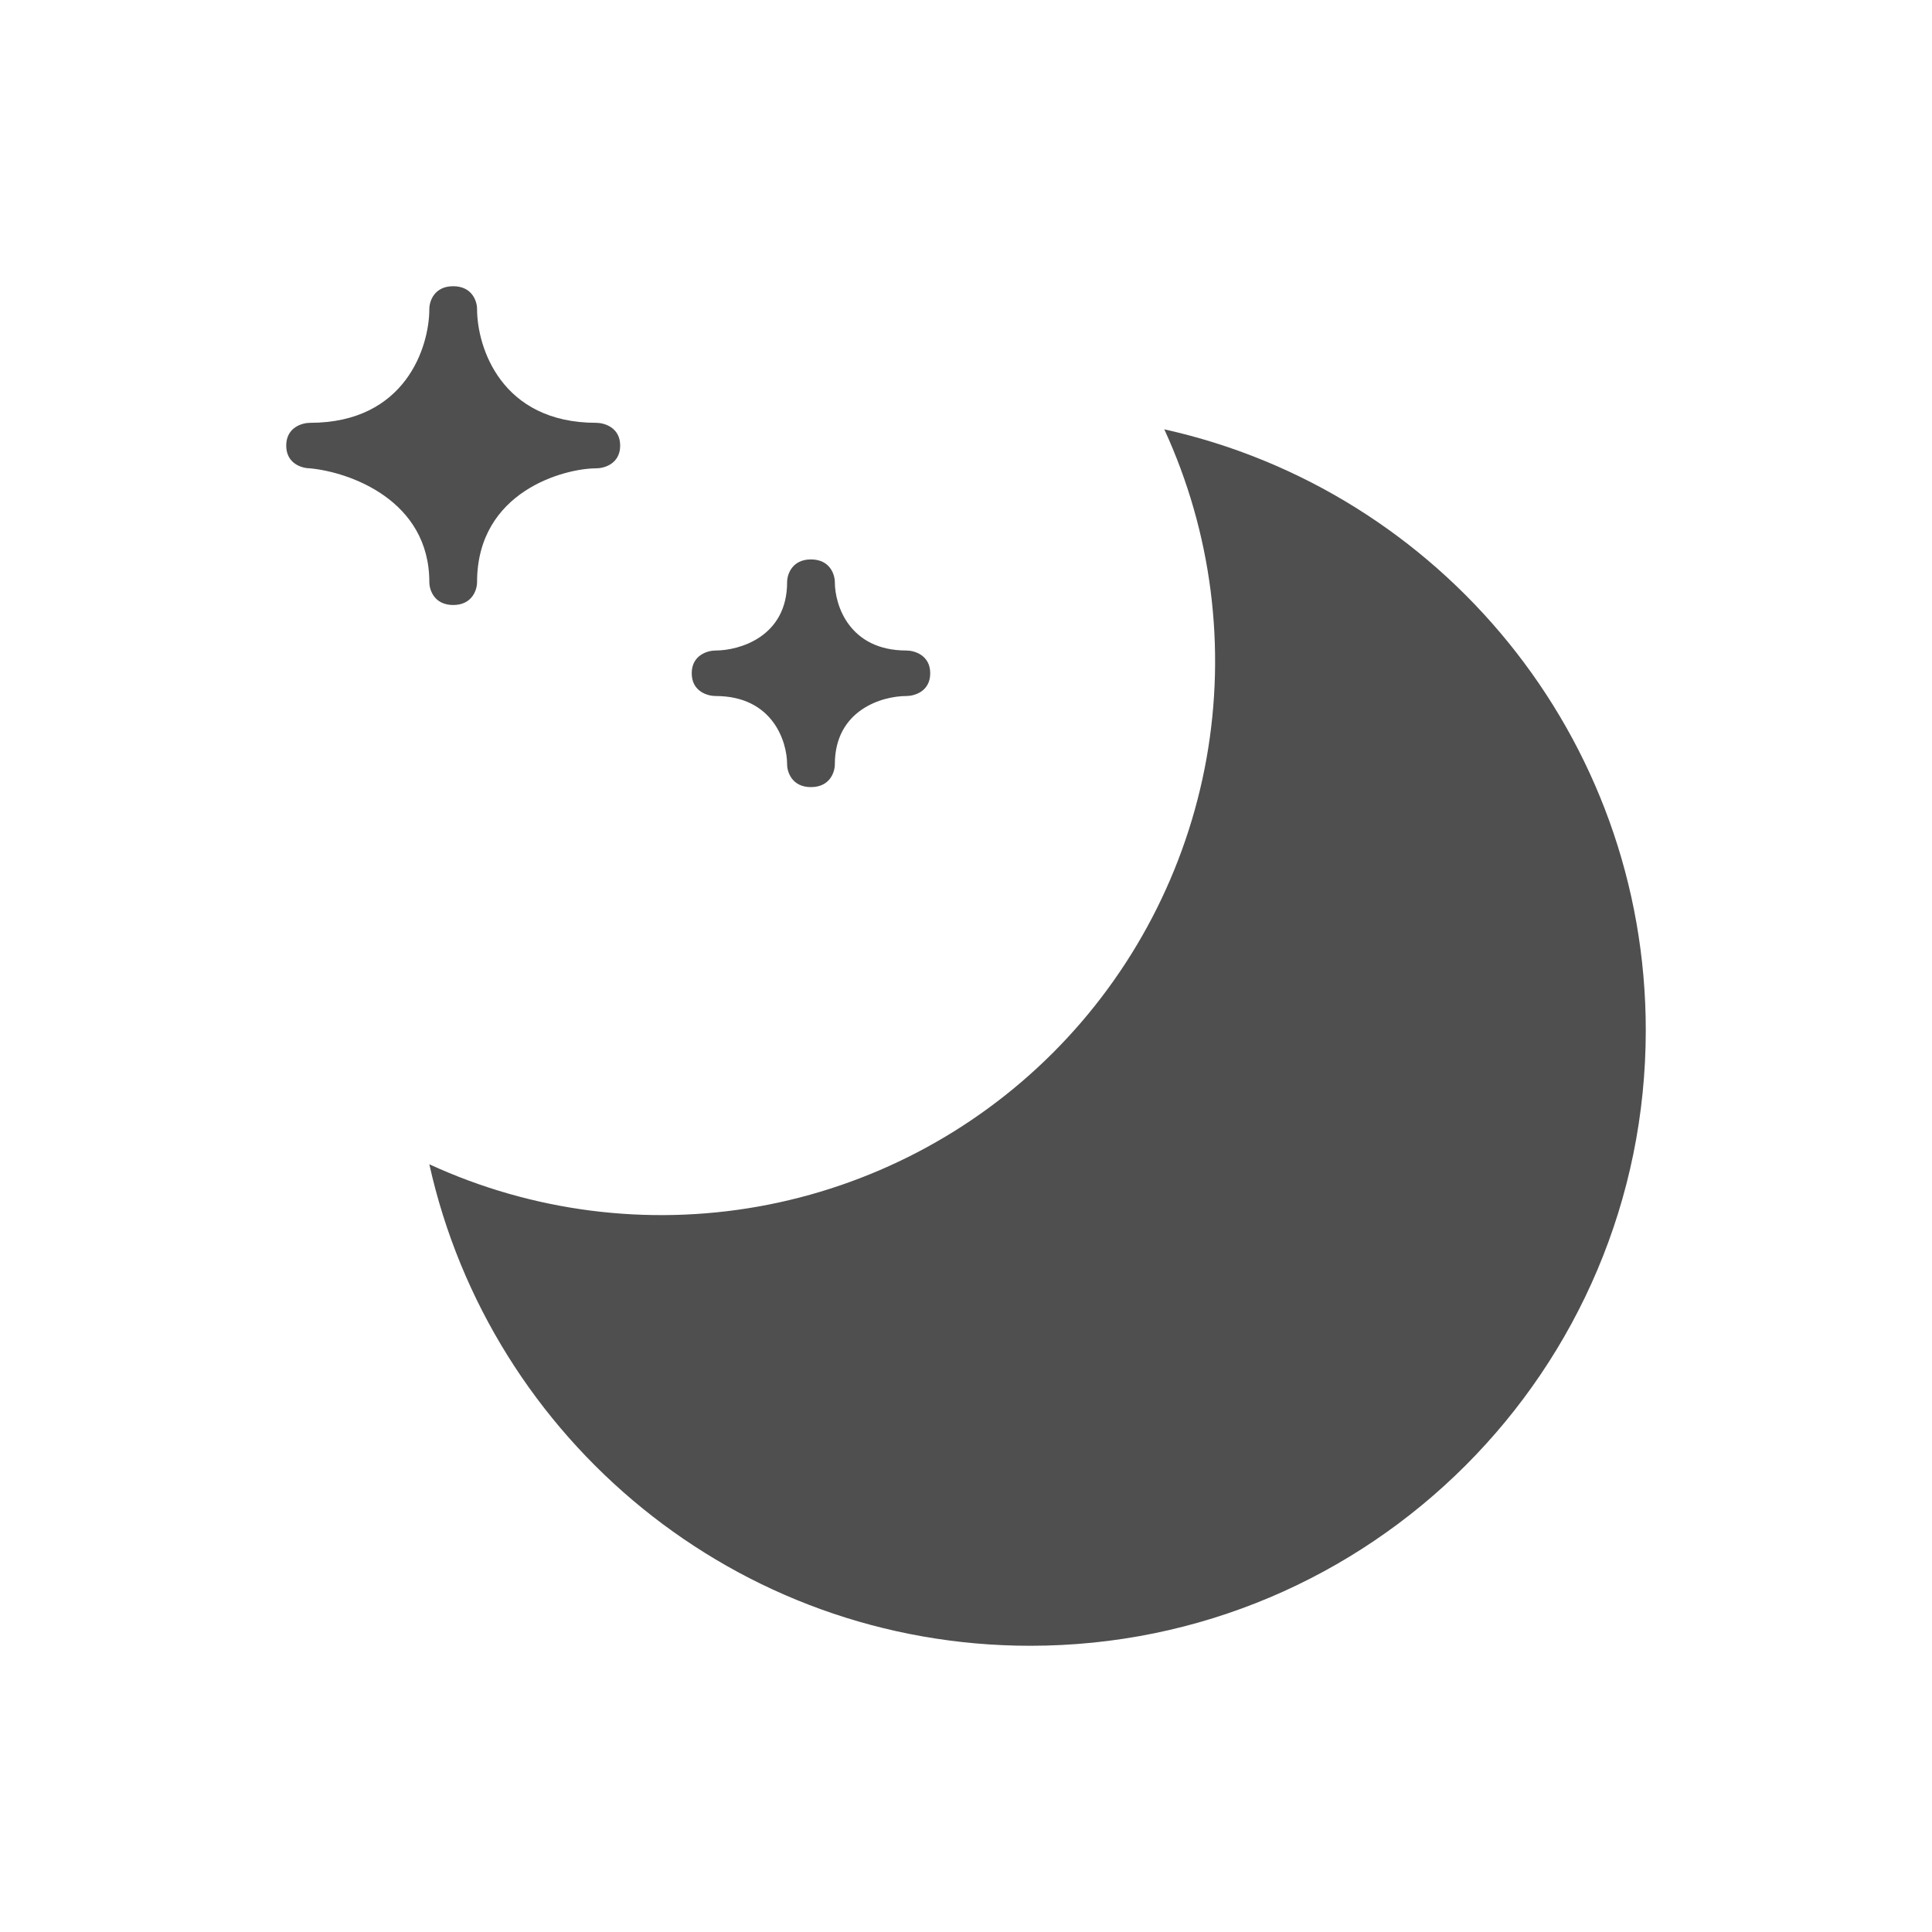
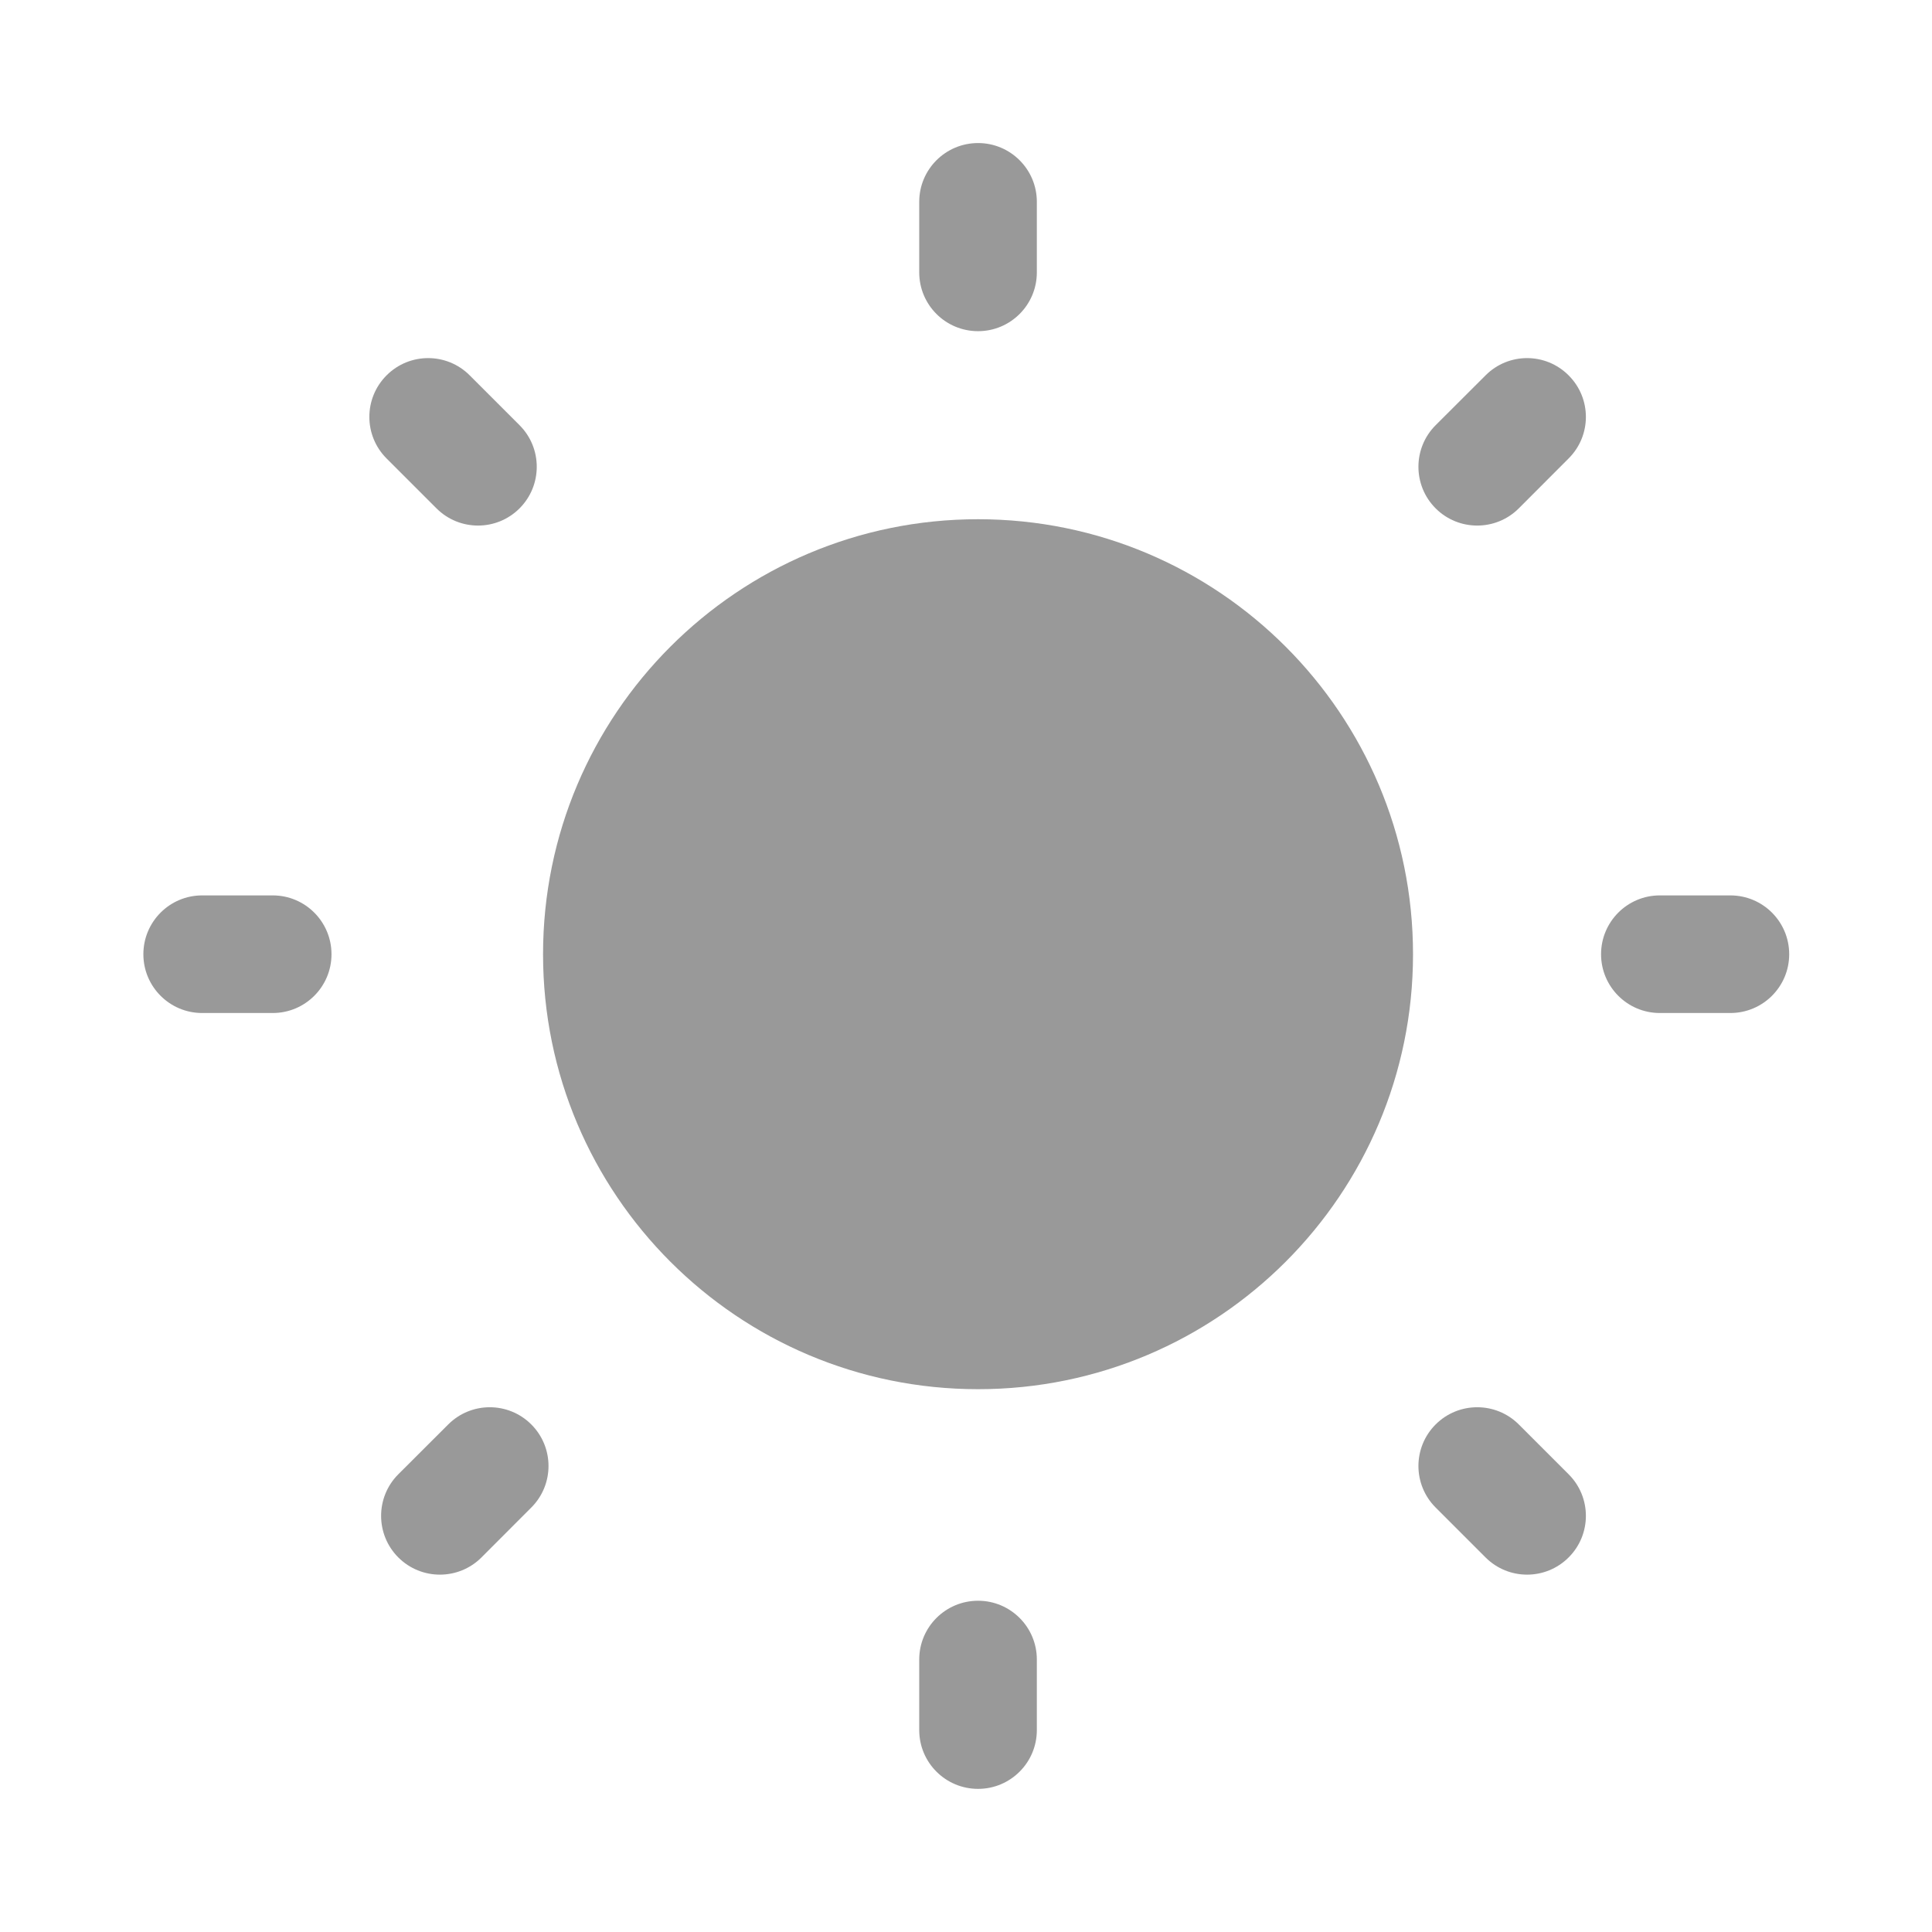
- <svg xmlns="http://www.w3.org/2000/svg" width="27" height="27" viewBox="0 0 27 27" fill="none">
-   <path d="M16.271 6C16.933 7.438 17.139 9.043 16.861 10.601C16.582 12.159 15.833 13.595 14.714 14.714C13.595 15.833 12.159 16.582 10.601 16.861C9.043 17.139 7.438 16.933 6 16.271C6.855 20.122 10.29 23 14.398 23C19.149 23 23 19.149 23 14.398C23 10.29 20.122 6.855 16.271 6Z" fill="#4F4F4F" />
-   <path d="M6.667 4.318C6.667 4.212 6.6 4 6.333 4C6.067 4 6 4.212 6 4.318C6 4.848 5.667 5.909 4.333 5.909C4.222 5.909 4 5.973 4 6.227C4 6.482 4.222 6.545 4.333 6.545C4.889 6.598 6 6.991 6 8.136C6 8.242 6.067 8.455 6.333 8.455C6.6 8.455 6.667 8.242 6.667 8.136C6.667 6.864 7.889 6.545 8.333 6.545C8.444 6.545 8.667 6.482 8.667 6.227C8.667 5.973 8.444 5.909 8.333 5.909C7 5.909 6.667 4.848 6.667 4.318Z" fill="#4F4F4F" />
-   <path d="M11 8.136C11 8.03 11.067 7.818 11.333 7.818C11.6 7.818 11.667 8.03 11.667 8.136C11.667 8.455 11.867 9.091 12.667 9.091C12.778 9.091 13 9.155 13 9.409C13 9.664 12.778 9.727 12.667 9.727C12.333 9.727 11.667 9.918 11.667 10.682C11.667 10.788 11.6 11 11.333 11C11.067 11 11 10.788 11 10.682C11 10.364 10.8 9.727 10 9.727C9.889 9.727 9.667 9.664 9.667 9.409C9.667 9.155 9.889 9.091 10 9.091C10.333 9.091 11 8.9 11 8.136Z" fill="#4F4F4F" />
+ <svg xmlns="http://www.w3.org/2000/svg" width="24" height="24" viewBox="0 0 24 24" fill="none">
+   <path d="M17.553 11.854C17.553 14.838 15.134 17.257 12.15 17.257C9.165 17.257 6.746 14.838 6.746 11.854C6.746 8.869 9.165 6.45 12.15 6.45C15.134 6.45 17.553 8.869 17.553 11.854Z" fill="#999999" />
+   <path d="M11.419 2.507C11.419 2.104 11.746 1.777 12.15 1.777C12.553 1.777 12.88 2.104 12.88 2.507V3.384C12.88 3.787 12.553 4.114 12.15 4.114C11.746 4.114 11.419 3.787 11.419 3.384V2.507Z" fill="#999999" />
+   <path d="M11.419 20.615C11.419 20.212 11.746 19.885 12.15 19.885C12.553 19.885 12.88 20.212 12.88 20.615V21.492C12.88 21.895 12.553 22.222 12.15 22.222C11.746 22.222 11.419 21.895 11.419 21.492V20.615Z" fill="#999999" />
+   <path d="M4.802 5.695C4.517 5.41 4.517 4.948 4.802 4.663C5.087 4.377 5.55 4.377 5.835 4.663L6.454 5.282C6.739 5.567 6.739 6.03 6.454 6.315C6.169 6.6 5.707 6.6 5.422 6.315L4.802 5.695Z" fill="#999999" />
+   <path d="M17.834 18.727C17.549 18.442 17.549 17.98 17.834 17.695C18.119 17.41 18.582 17.41 18.867 17.695L19.486 18.314C19.772 18.599 19.772 19.062 19.486 19.347C19.201 19.632 18.739 19.632 18.454 19.347L17.834 18.727Z" fill="#999999" />
+   <path d="M6.6 18.727C6.885 18.442 6.885 17.98 6.6 17.695C6.315 17.41 5.853 17.41 5.568 17.695L4.948 18.314C4.663 18.599 4.663 19.062 4.948 19.347C5.233 19.632 5.696 19.632 5.981 19.347L6.6 18.727Z" fill="#999999" />
+   <path d="M19.486 5.695C19.772 5.41 19.772 4.948 19.486 4.663C19.201 4.377 18.739 4.377 18.454 4.663L17.834 5.282C17.549 5.567 17.549 6.03 17.834 6.315C18.119 6.6 18.582 6.6 18.867 6.315L19.486 5.695Z" fill="#999999" />
+   <path d="M2.511 12.584C2.108 12.584 1.781 12.257 1.781 11.854C1.781 11.45 2.108 11.123 2.511 11.123H3.388C3.791 11.123 4.118 11.45 4.118 11.854C4.118 12.257 3.791 12.584 3.388 12.584H2.511Z" fill="#999999" />
+   <path d="M20.619 12.584C20.216 12.584 19.889 12.257 19.889 11.854C19.889 11.45 20.216 11.123 20.619 11.123H21.495C21.899 11.123 22.226 11.45 22.226 11.854C22.226 12.257 21.899 12.584 21.495 12.584H20.619Z" fill="#999999" />
</svg>
